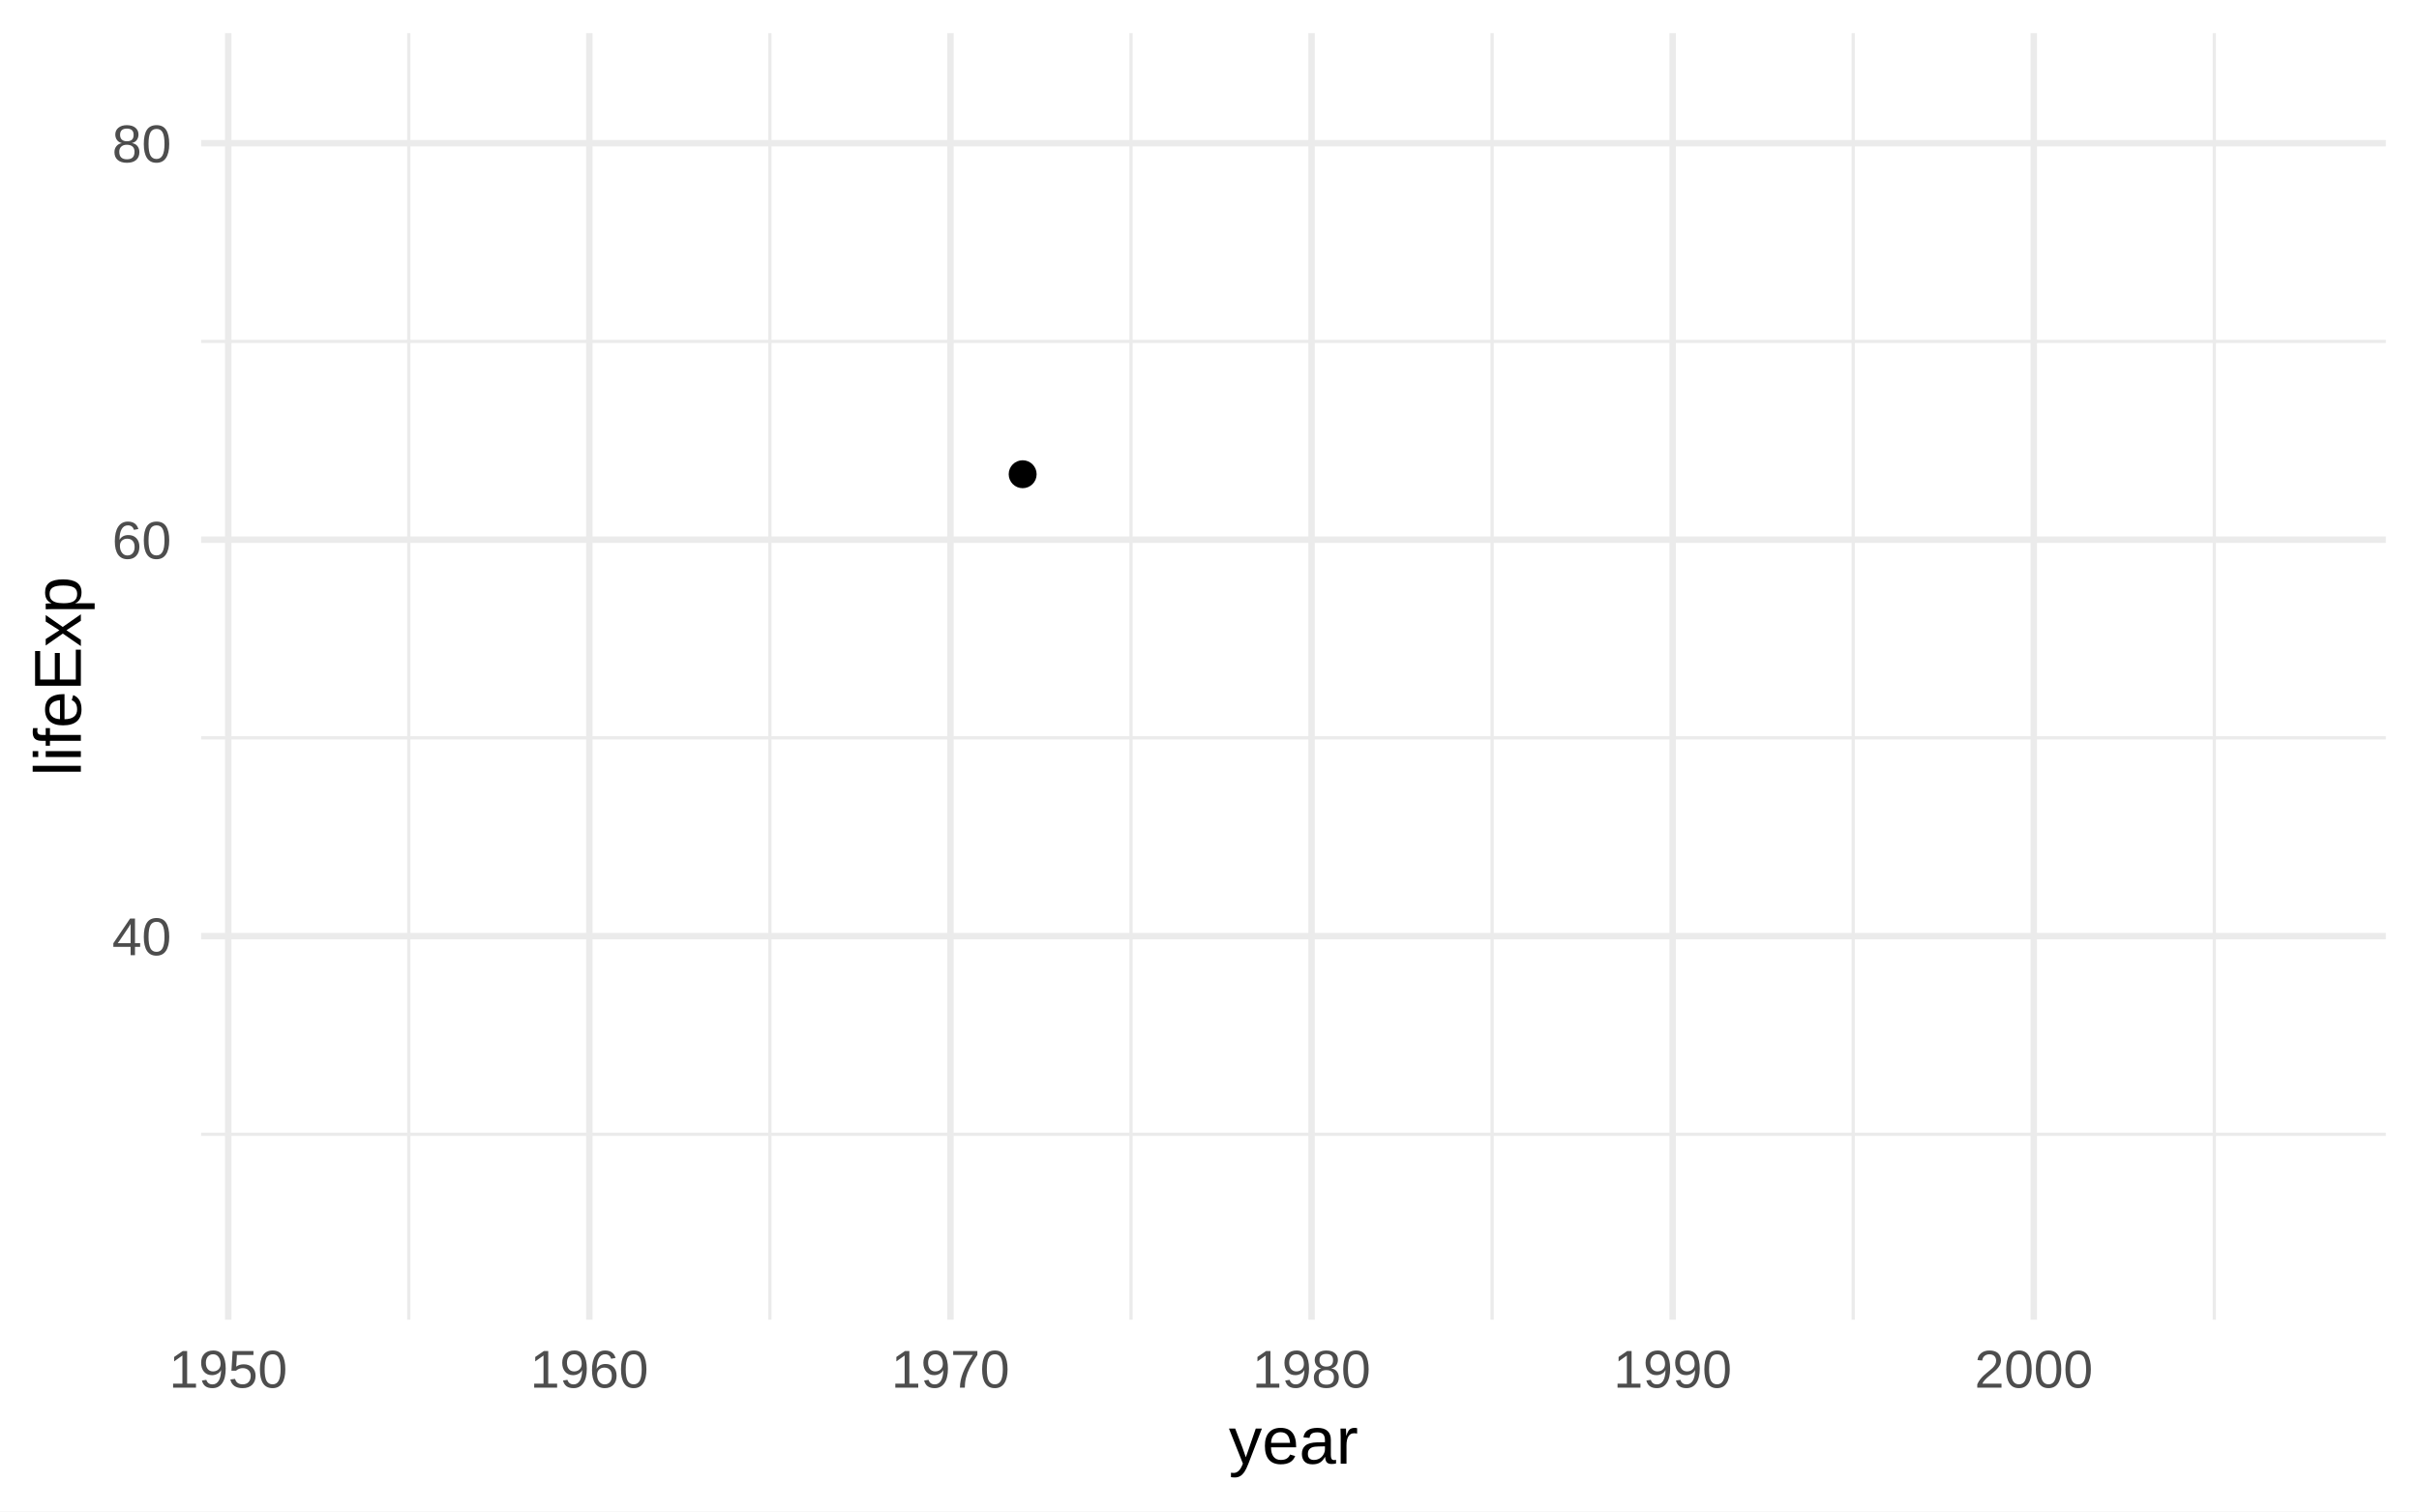
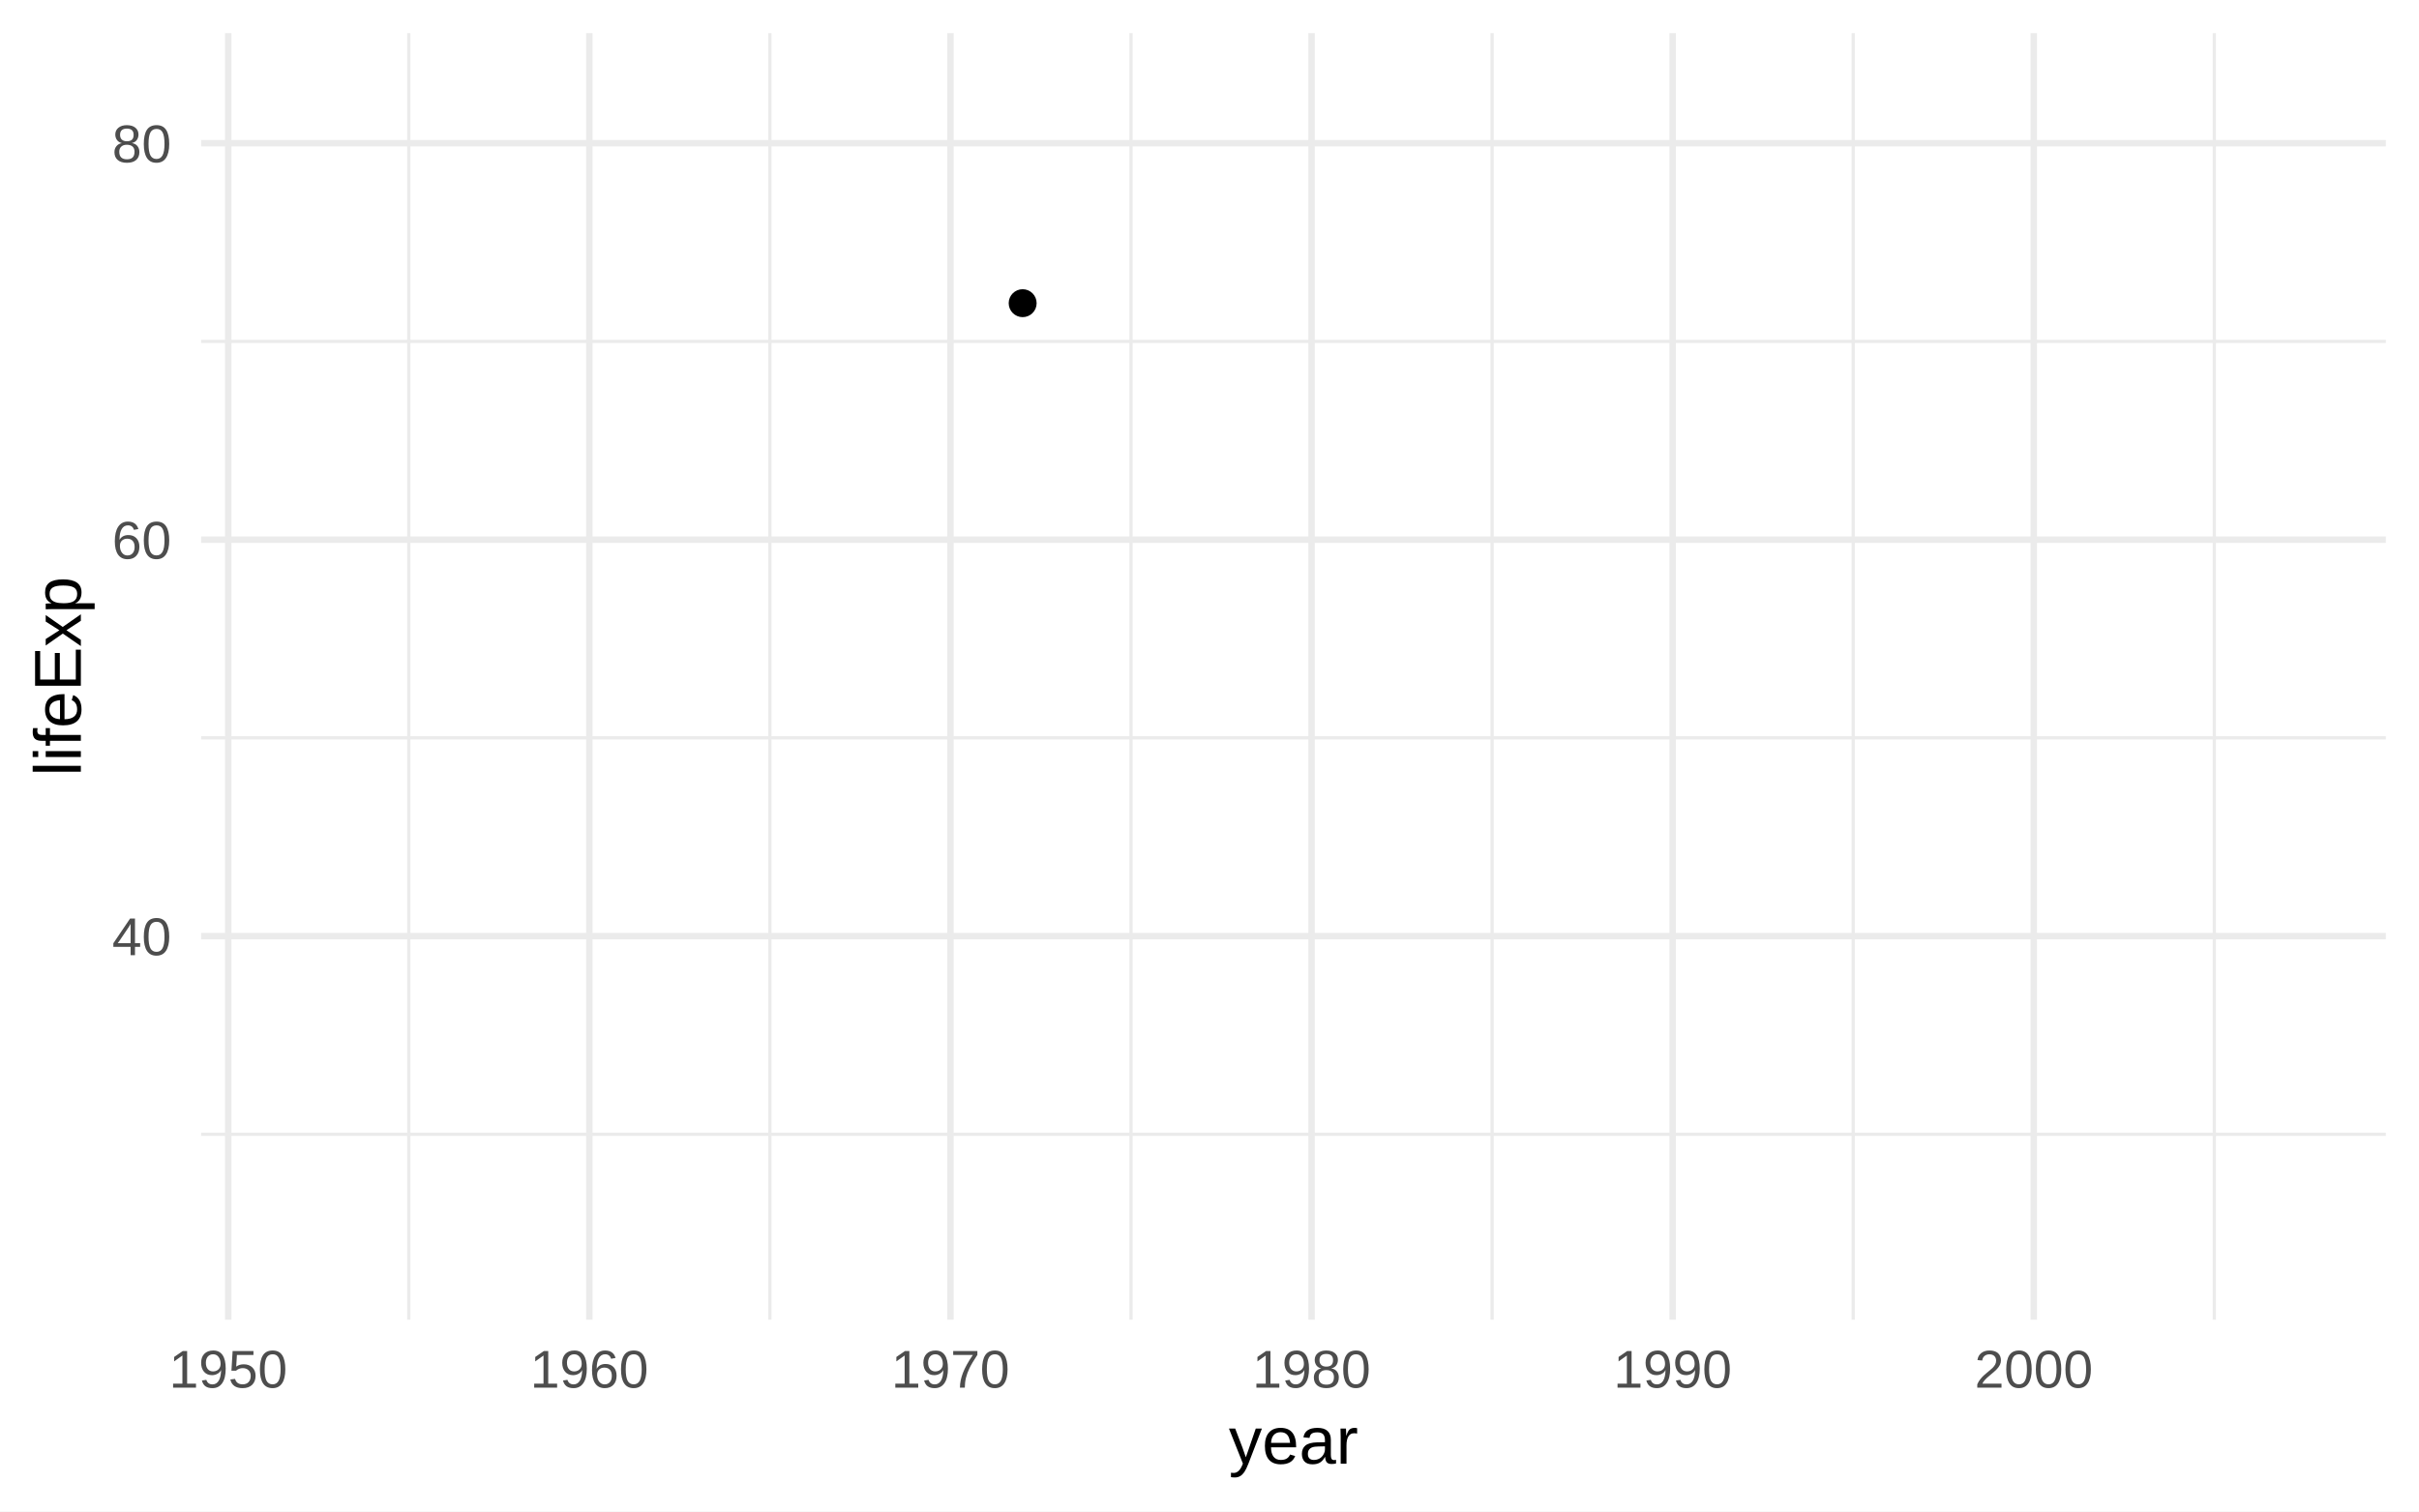
<svg xmlns="http://www.w3.org/2000/svg" class="svglite" width="800.00pt" height="500.00pt" viewBox="0 0 800.00 500.00">
  <defs>
    <style type="text/css">
    .svglite line, .svglite polyline, .svglite polygon, .svglite path, .svglite rect, .svglite circle {
      fill: none;
      stroke: #000000;
      stroke-linecap: round;
      stroke-linejoin: round;
      stroke-miterlimit: 10.00;
    }
    .svglite text {
      white-space: pre;
    }
  </style>
  </defs>
  <rect width="100%" height="100%" style="stroke: none; fill: #FFFFFF;" />
  <defs>
    <clipPath id="cpMC4wMHw4MDAuMDB8MC4wMHw1MDAuMDA=">
      <rect x="0.00" y="0.00" width="800.00" height="500.00" />
    </clipPath>
  </defs>
  <g clip-path="url(#cpMC4wMHw4MDAuMDB8MC4wMHw1MDAuMDA=)">
</g>
  <defs>
    <clipPath id="cpNjYuNTJ8Nzg5LjA0fDEwLjk2fDQzNi41NA==">
      <rect x="66.52" y="10.96" width="722.52" height="425.58" />
    </clipPath>
  </defs>
  <g clip-path="url(#cpNjYuNTJ8Nzg5LjA0fDEwLjk2fDQzNi41NA==)">
    <polyline points="66.52,375.22 789.04,375.22 " style="stroke-width: 1.07; stroke: #EBEBEB; stroke-linecap: butt;" />
    <polyline points="66.52,244.08 789.04,244.08 " style="stroke-width: 1.07; stroke: #EBEBEB; stroke-linecap: butt;" />
    <polyline points="66.52,112.94 789.04,112.94 " style="stroke-width: 1.07; stroke: #EBEBEB; stroke-linecap: butt;" />
    <polyline points="135.19,436.54 135.19,10.96 " style="stroke-width: 1.07; stroke: #EBEBEB; stroke-linecap: butt;" />
    <polyline points="254.61,436.54 254.61,10.96 " style="stroke-width: 1.07; stroke: #EBEBEB; stroke-linecap: butt;" />
    <polyline points="374.04,436.54 374.04,10.96 " style="stroke-width: 1.07; stroke: #EBEBEB; stroke-linecap: butt;" />
    <polyline points="493.46,436.54 493.46,10.96 " style="stroke-width: 1.07; stroke: #EBEBEB; stroke-linecap: butt;" />
    <polyline points="612.89,436.54 612.89,10.96 " style="stroke-width: 1.07; stroke: #EBEBEB; stroke-linecap: butt;" />
    <polyline points="732.31,436.54 732.31,10.96 " style="stroke-width: 1.07; stroke: #EBEBEB; stroke-linecap: butt;" />
    <polyline points="66.52,309.65 789.04,309.65 " style="stroke-width: 2.13; stroke: #EBEBEB; stroke-linecap: butt;" />
    <polyline points="66.52,178.51 789.04,178.51 " style="stroke-width: 2.13; stroke: #EBEBEB; stroke-linecap: butt;" />
    <polyline points="66.52,47.37 789.04,47.37 " style="stroke-width: 2.13; stroke: #EBEBEB; stroke-linecap: butt;" />
    <polyline points="75.48,436.54 75.48,10.96 " style="stroke-width: 2.13; stroke: #EBEBEB; stroke-linecap: butt;" />
    <polyline points="194.90,436.54 194.90,10.96 " style="stroke-width: 2.13; stroke: #EBEBEB; stroke-linecap: butt;" />
    <polyline points="314.33,436.54 314.33,10.96 " style="stroke-width: 2.13; stroke: #EBEBEB; stroke-linecap: butt;" />
    <polyline points="433.75,436.54 433.75,10.96 " style="stroke-width: 2.13; stroke: #EBEBEB; stroke-linecap: butt;" />
    <polyline points="553.18,436.54 553.18,10.96 " style="stroke-width: 2.13; stroke: #EBEBEB; stroke-linecap: butt;" />
    <polyline points="672.60,436.54 672.60,10.96 " style="stroke-width: 2.13; stroke: #EBEBEB; stroke-linecap: butt;" />
-     <circle cx="338.21" cy="156.87" r="3.91" style="stroke-width: 1.42; fill: #000000;" />
+     <circle cx="338.21" cy="100.29" r="3.91" style="stroke-width: 1.42; fill: #000000;" />
  </g>
  <g clip-path="url(#cpMC4wMHw4MDAuMDB8MC4wMHw1MDAuMDA=)">
    <text x="56.66" y="315.96" text-anchor="end" style="font-size: 17.60px;fill: #4D4D4D; font-family: &quot;Arial&quot;;" textLength="19.57px" lengthAdjust="spacingAndGlyphs">40</text>
    <text x="56.66" y="184.82" text-anchor="end" style="font-size: 17.60px;fill: #4D4D4D; font-family: &quot;Arial&quot;;" textLength="19.57px" lengthAdjust="spacingAndGlyphs">60</text>
    <text x="56.66" y="53.68" text-anchor="end" style="font-size: 17.60px;fill: #4D4D4D; font-family: &quot;Arial&quot;;" textLength="19.57px" lengthAdjust="spacingAndGlyphs">80</text>
    <text x="75.48" y="459.02" text-anchor="middle" style="font-size: 17.60px;fill: #4D4D4D; font-family: &quot;Arial&quot;;" textLength="39.14px" lengthAdjust="spacingAndGlyphs">1950</text>
    <text x="194.90" y="459.02" text-anchor="middle" style="font-size: 17.60px;fill: #4D4D4D; font-family: &quot;Arial&quot;;" textLength="39.14px" lengthAdjust="spacingAndGlyphs">1960</text>
    <text x="314.33" y="459.02" text-anchor="middle" style="font-size: 17.60px;fill: #4D4D4D; font-family: &quot;Arial&quot;;" textLength="39.14px" lengthAdjust="spacingAndGlyphs">1970</text>
    <text x="433.75" y="459.02" text-anchor="middle" style="font-size: 17.60px;fill: #4D4D4D; font-family: &quot;Arial&quot;;" textLength="39.14px" lengthAdjust="spacingAndGlyphs">1980</text>
    <text x="553.18" y="459.02" text-anchor="middle" style="font-size: 17.60px;fill: #4D4D4D; font-family: &quot;Arial&quot;;" textLength="39.14px" lengthAdjust="spacingAndGlyphs">1990</text>
    <text x="672.60" y="459.02" text-anchor="middle" style="font-size: 17.60px;fill: #4D4D4D; font-family: &quot;Arial&quot;;" textLength="39.14px" lengthAdjust="spacingAndGlyphs">2000</text>
    <text x="427.78" y="484.17" text-anchor="middle" style="font-size: 22.00px; font-family: &quot;Arial&quot;;" textLength="42.80px" lengthAdjust="spacingAndGlyphs">year</text>
    <text transform="translate(26.74,223.75) rotate(-90)" text-anchor="middle" style="font-size: 22.00px; font-family: &quot;Arial&quot;;" textLength="66.03px" lengthAdjust="spacingAndGlyphs">lifeExp</text>
  </g>
</svg>
